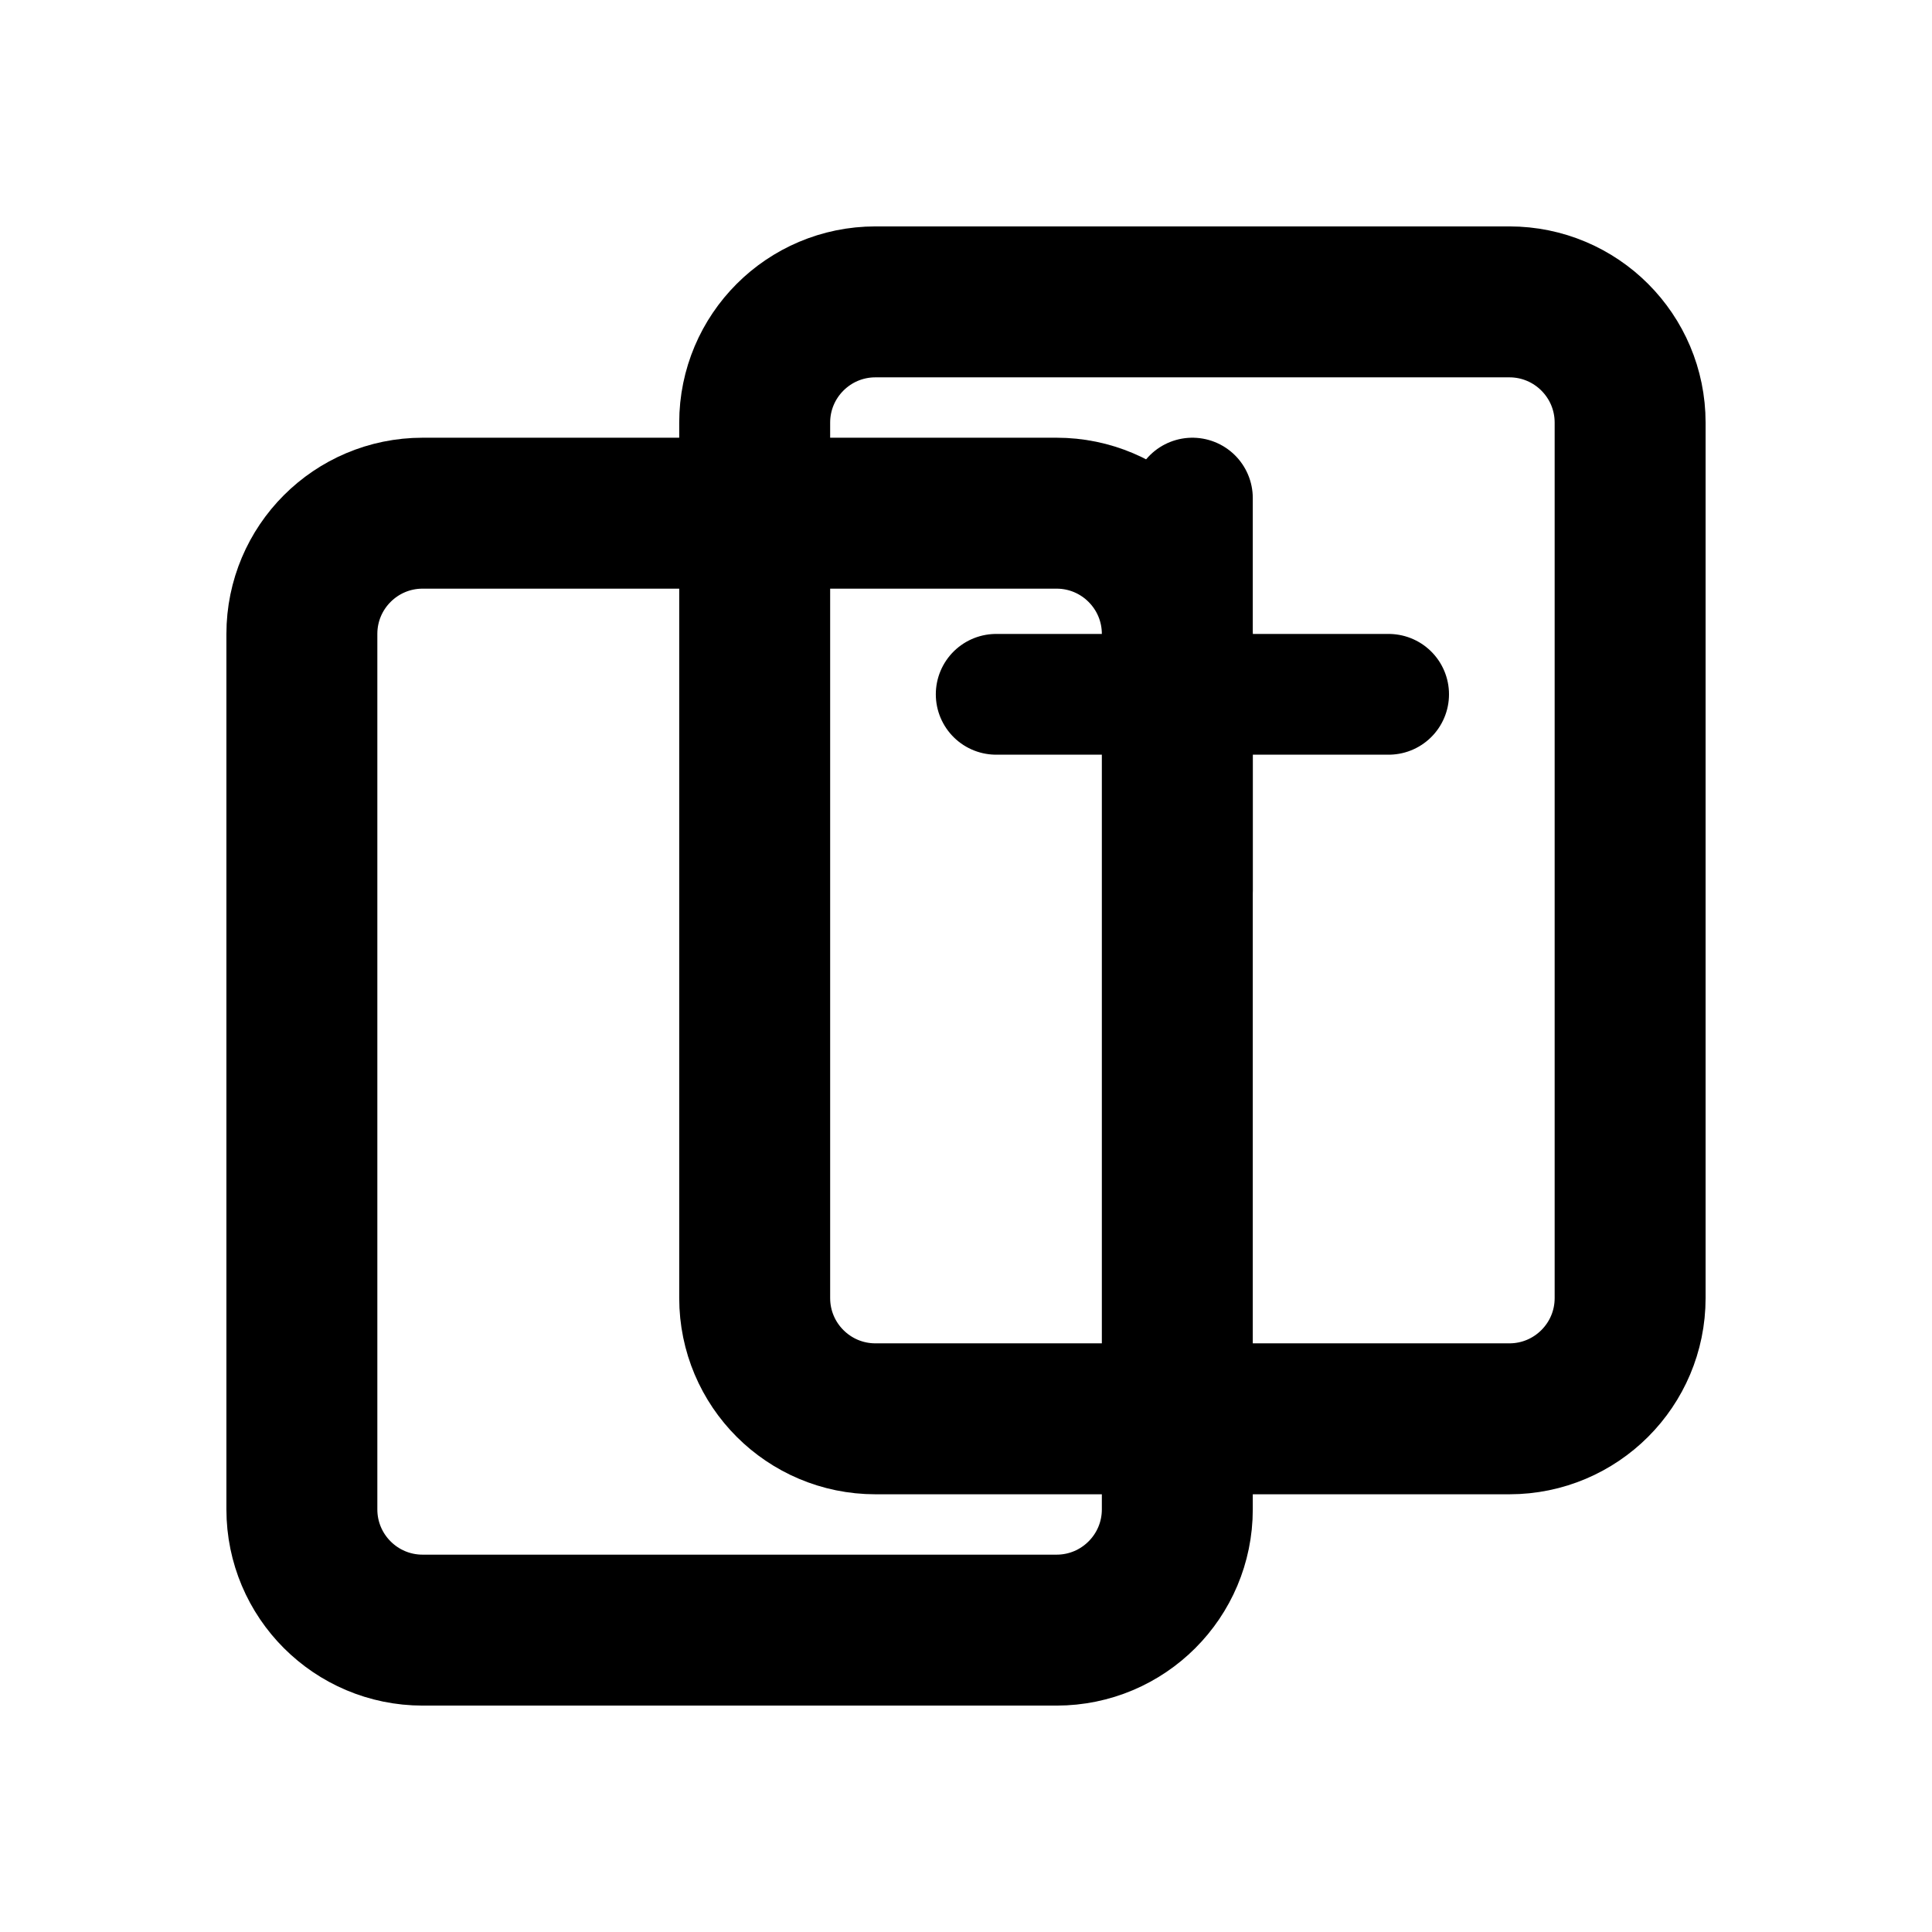
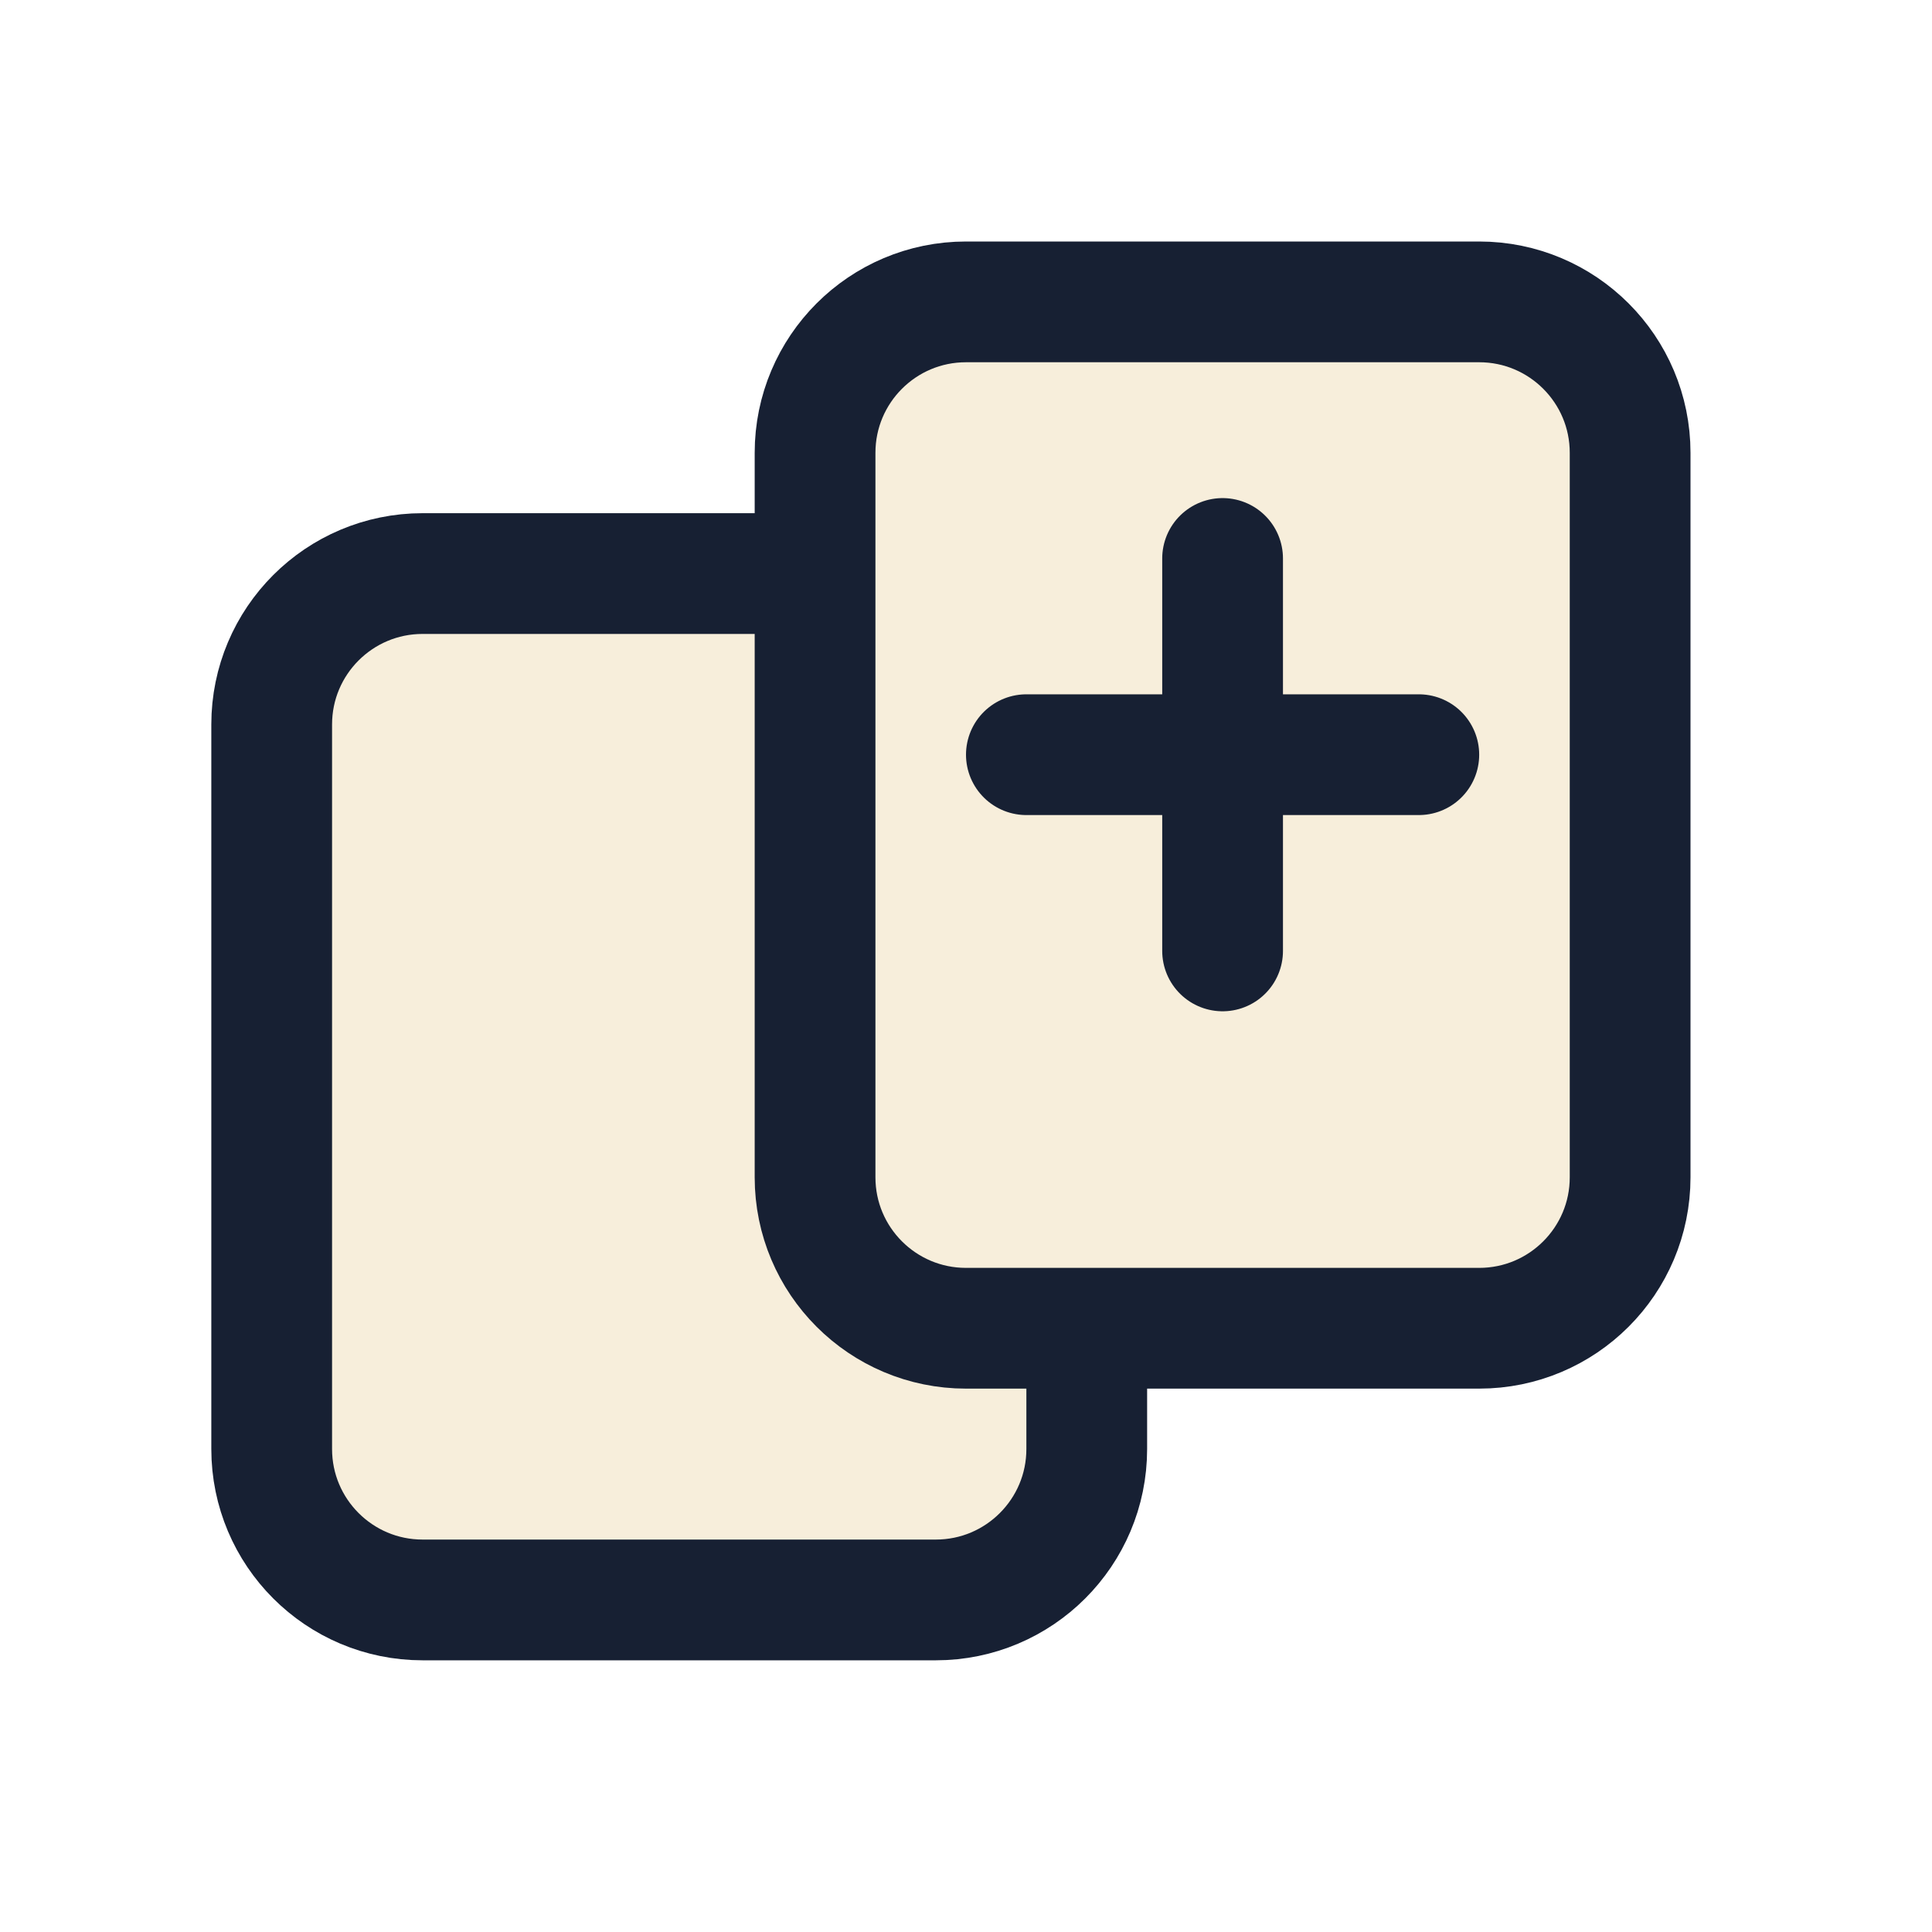
<svg xmlns="http://www.w3.org/2000/svg" viewBox="0 0 64 64" fill="none">
-   <rect x="10" y="17" width="29" height="37" rx="4" stroke="currentColor" stroke-width="5" />
-   <rect x="25" y="10" width="29" height="37" rx="4" fill="none" stroke="currentColor" stroke-width="5" />
-   <path d="M33 23h13M39.5 16.5v13" stroke="currentColor" stroke-width="4" stroke-linecap="round" />
+   <rect x="9" y="19" width="27" height="34" rx="5" fill="#F7EEDB" stroke="#172033" stroke-width="4" />
+   <rect x="27" y="10" width="27" height="34" rx="5" fill="#F7EEDB" stroke="#172033" stroke-width="4" />
+   <path d="M34 25h13M40.5 18.5v13" stroke="#172033" stroke-width="4" stroke-linecap="round" />
</svg>
